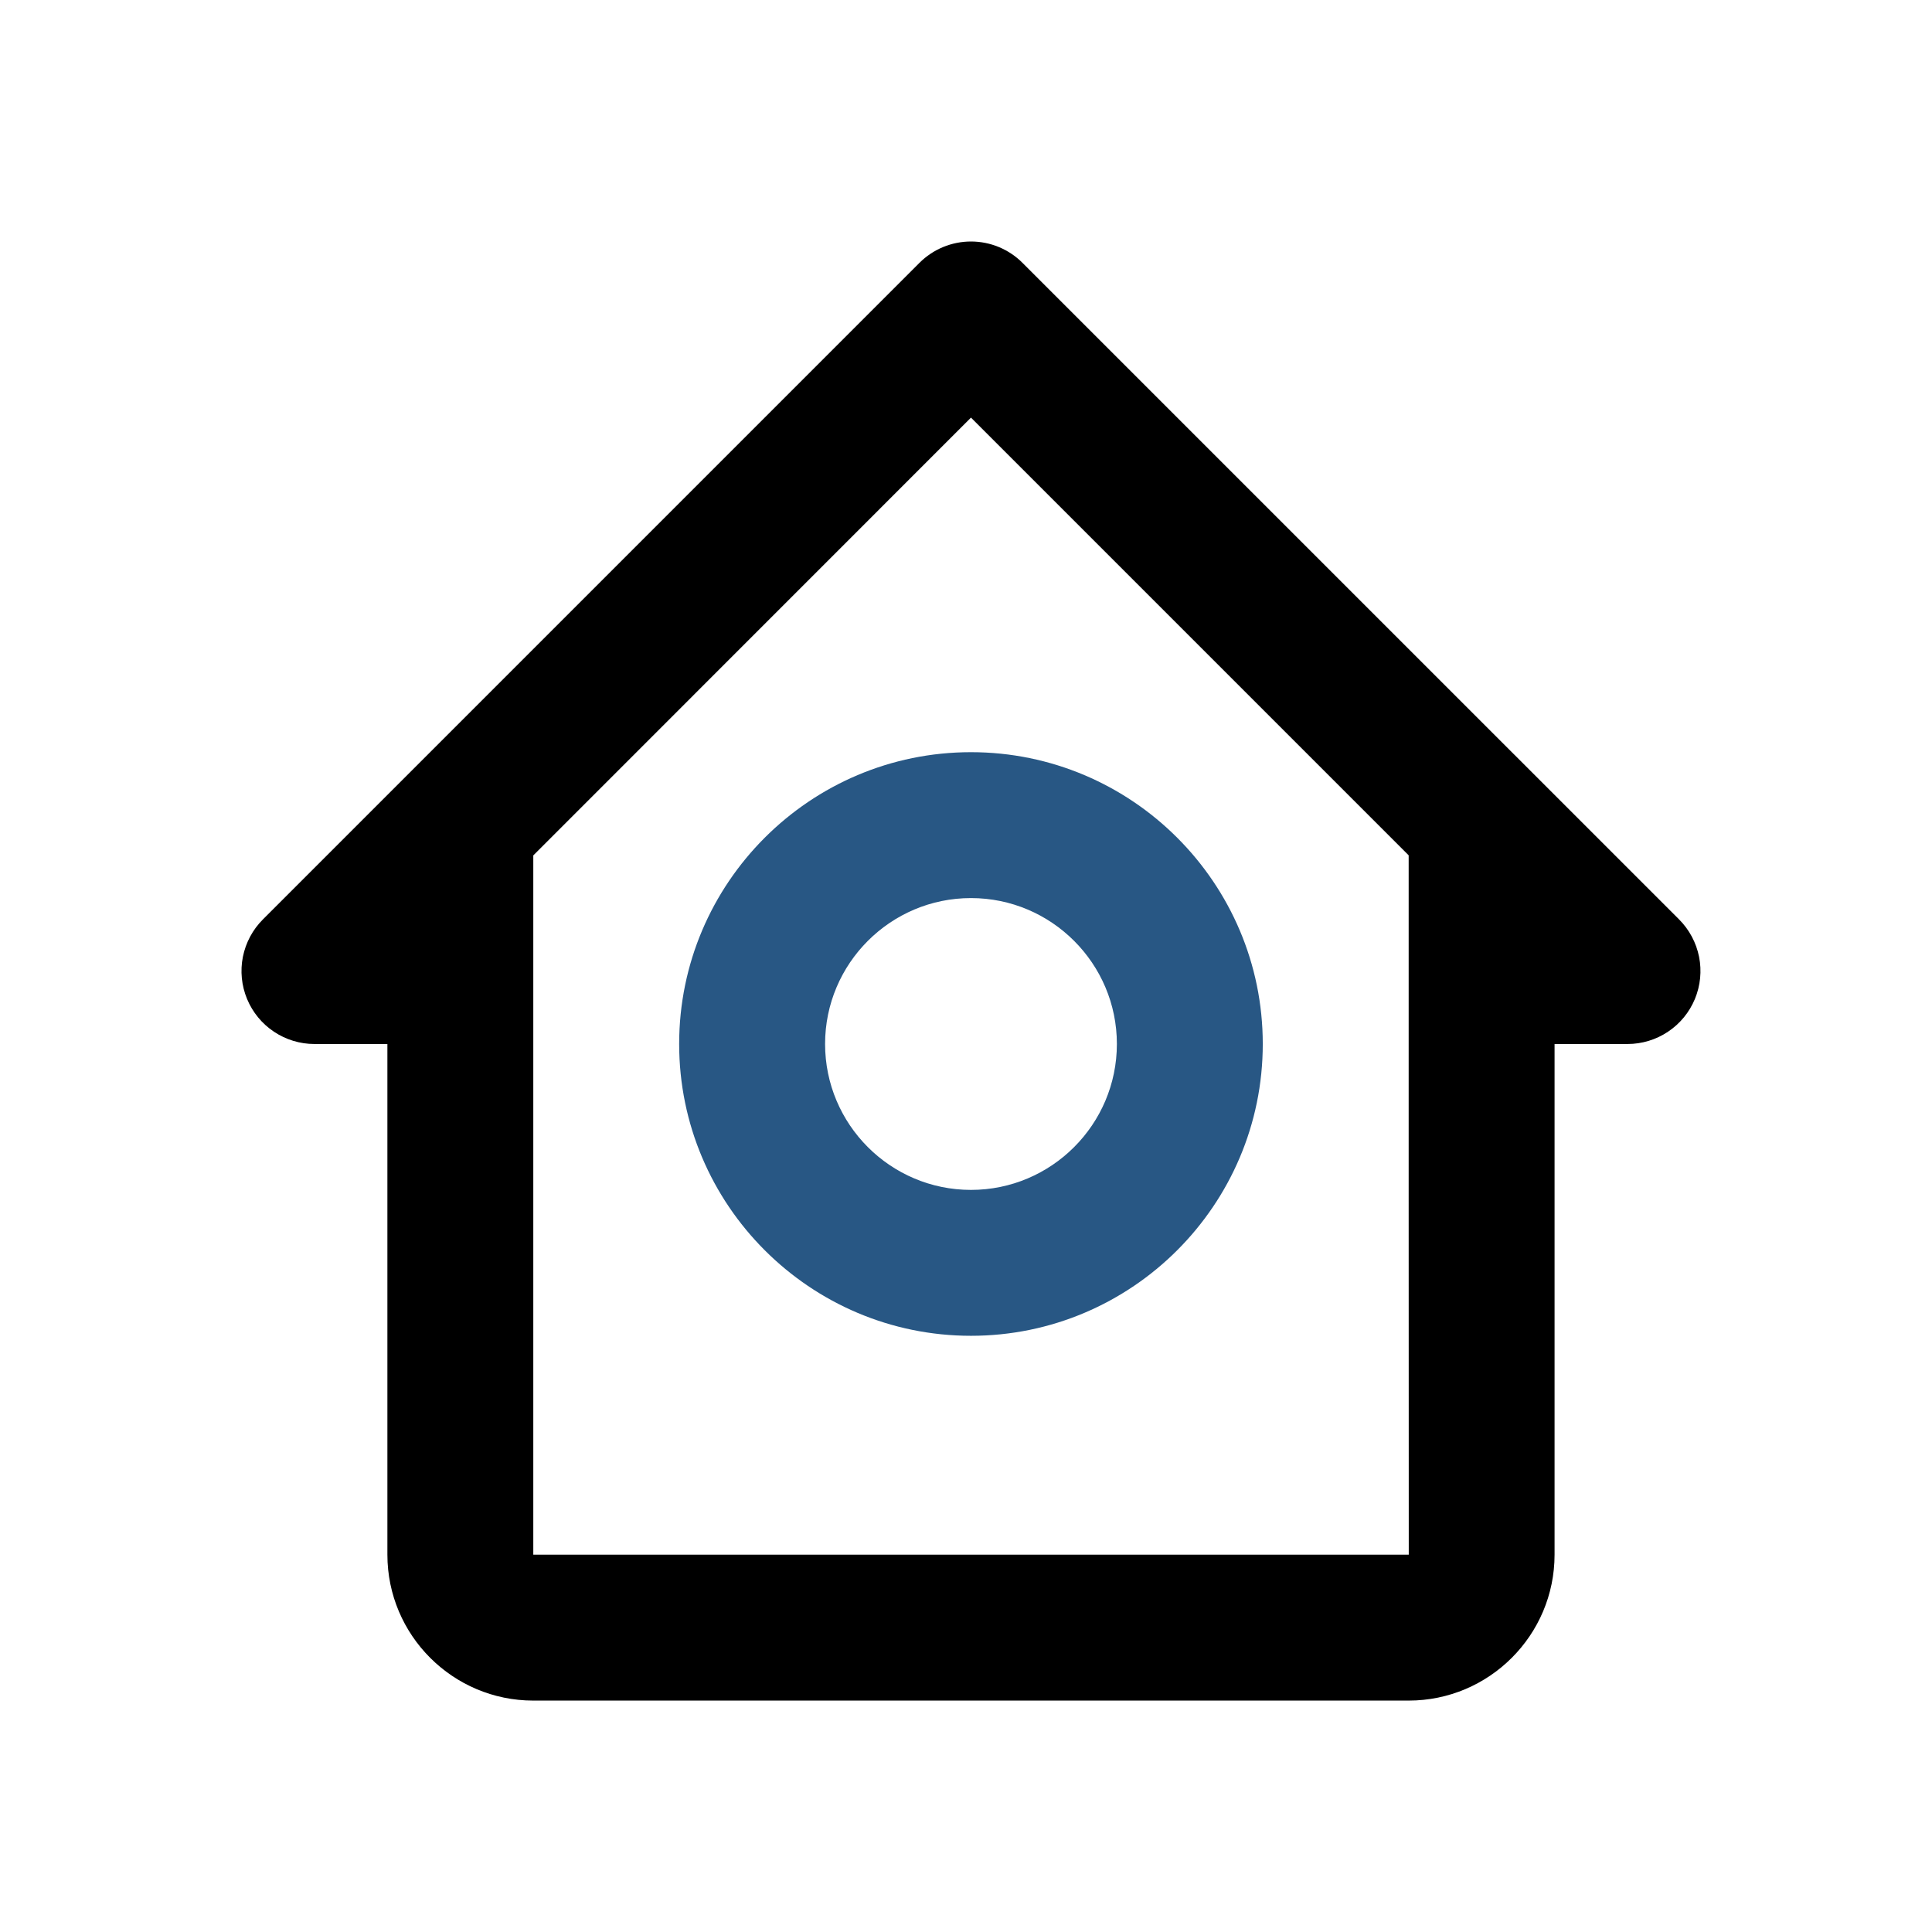
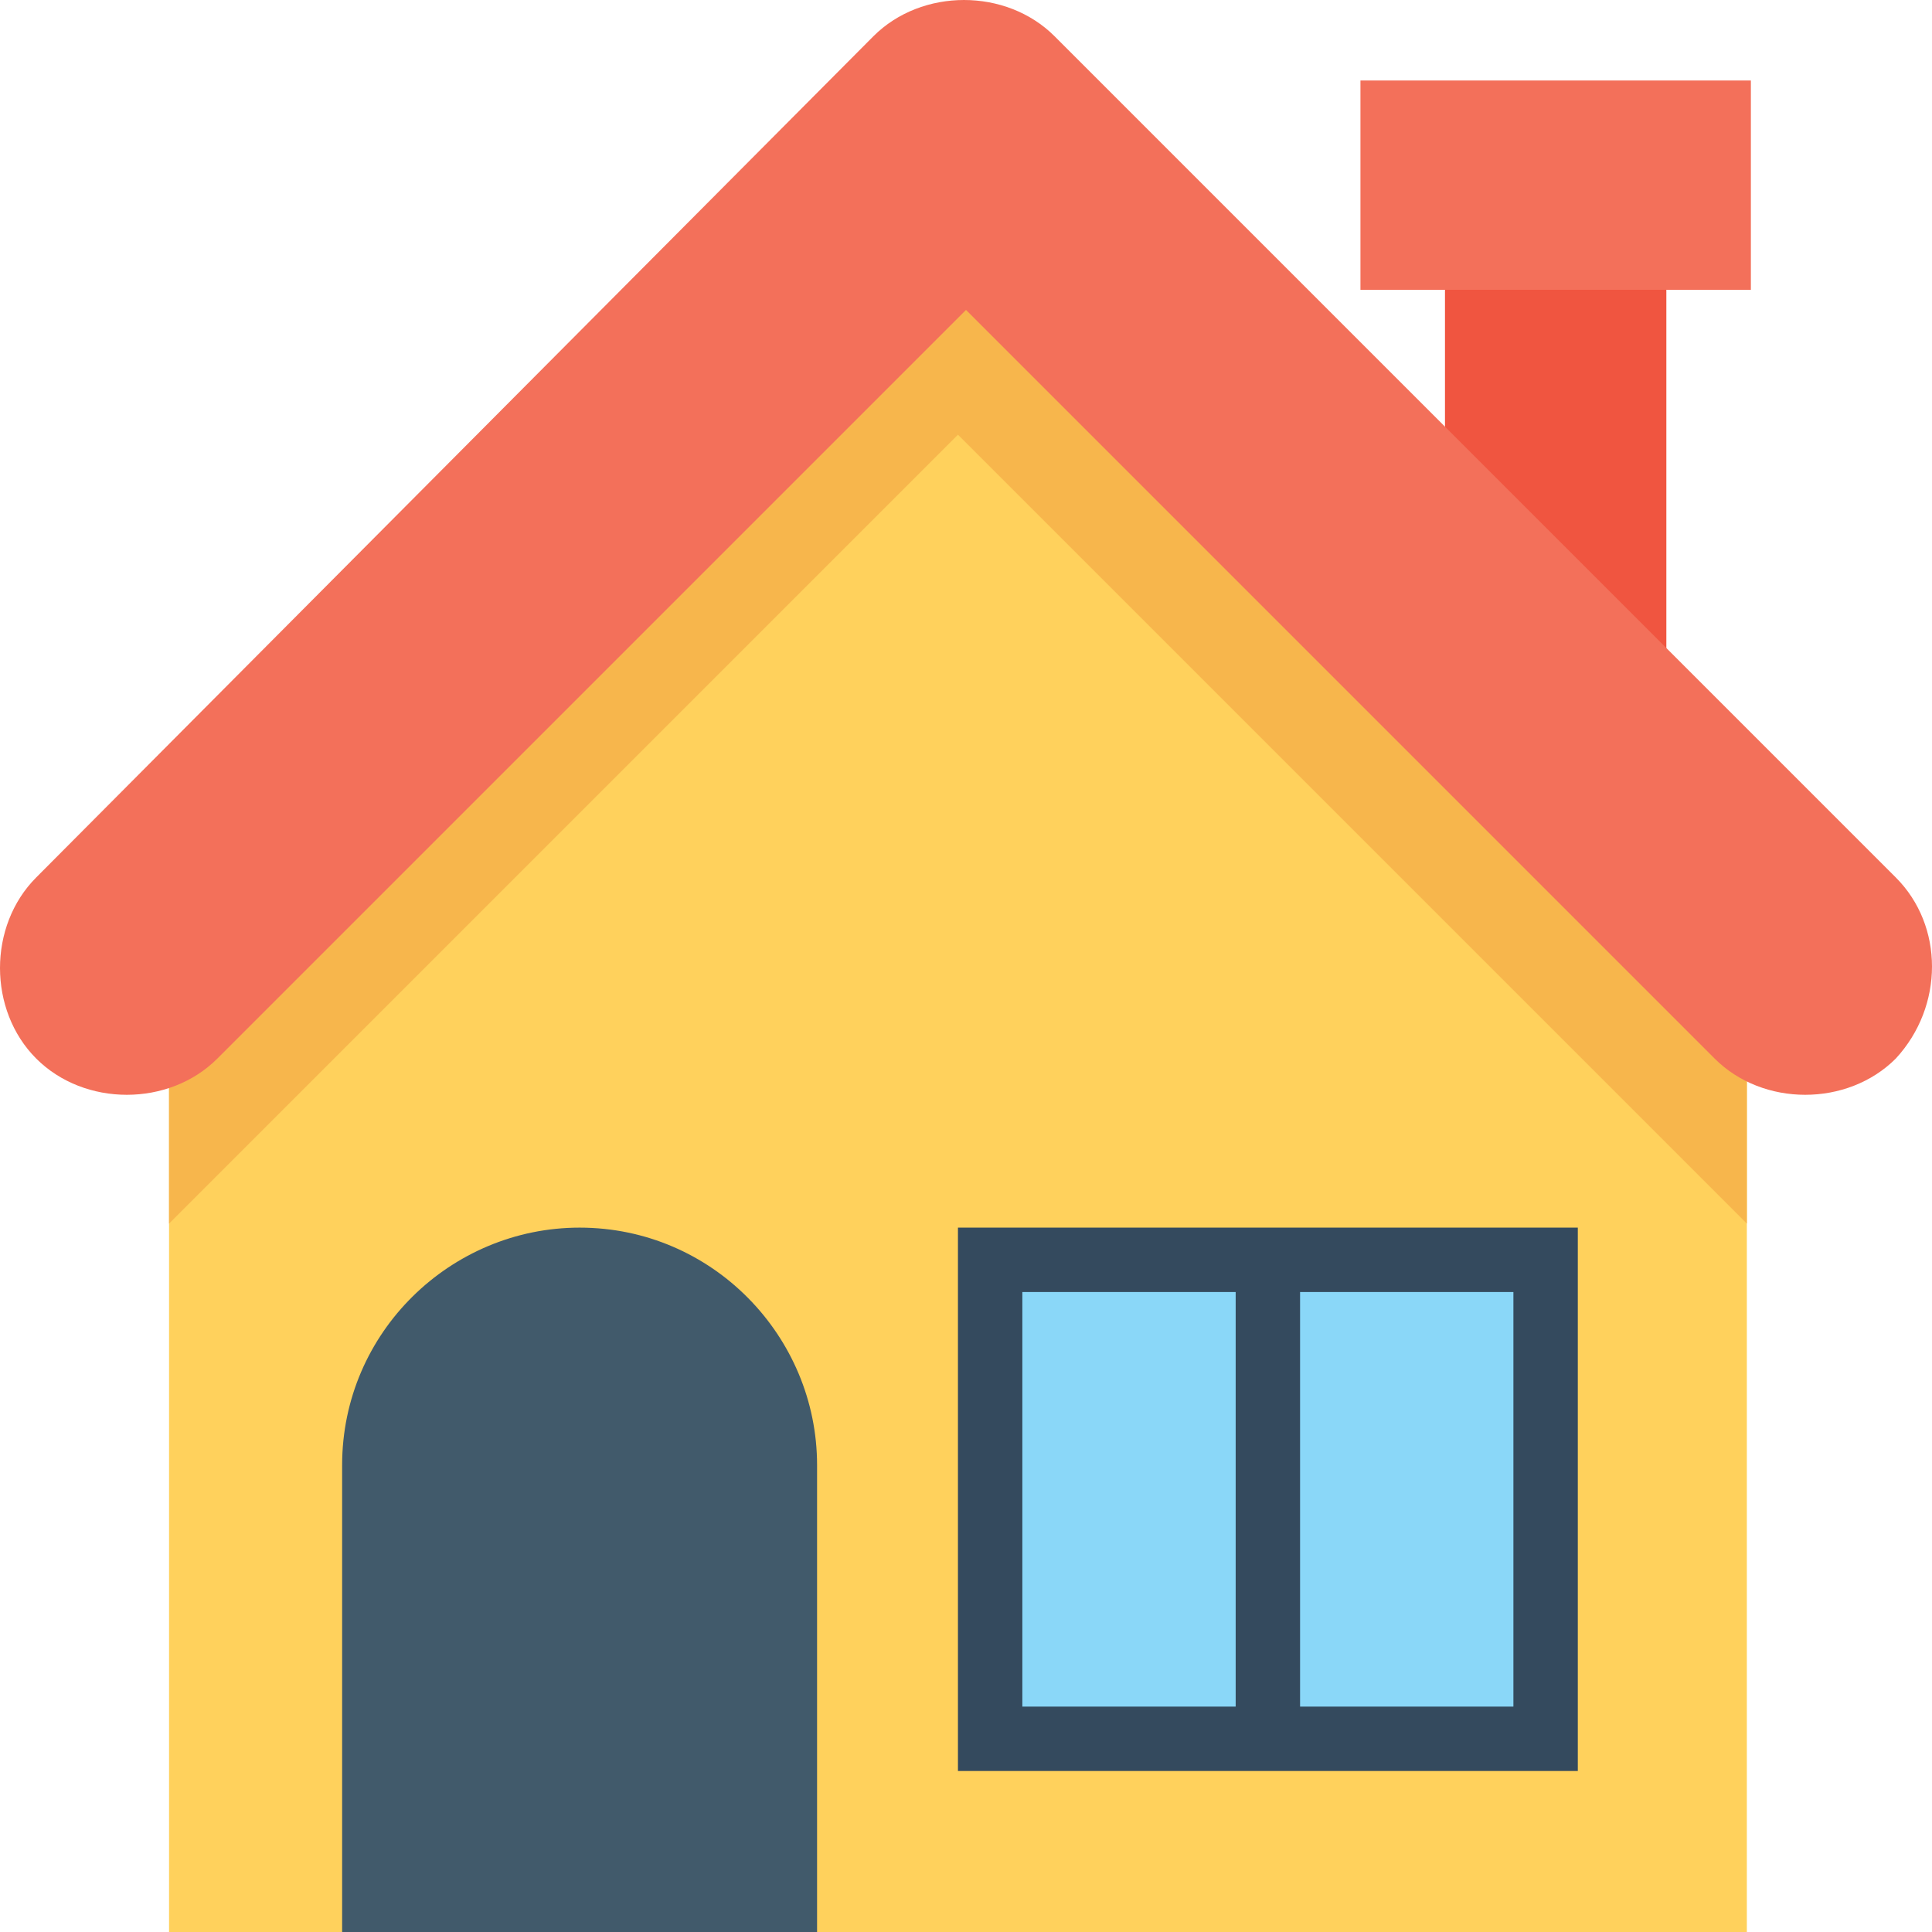
- <svg xmlns="http://www.w3.org/2000/svg" width="64" height="64" viewBox="0 0 64 64">
-   <path d="M10.416 34.584H12.833V51.5C12.833 54.166 15 56.334 17.666 56.334H46.664C49.33 56.334 51.497 54.166 51.497 51.5V34.584H53.914C54.392 34.584 54.859 34.442 55.256 34.176C55.654 33.911 55.963 33.533 56.146 33.092C56.329 32.65 56.377 32.164 56.284 31.696C56.19 31.227 55.96 30.796 55.623 30.458L33.873 8.709C33.649 8.484 33.383 8.306 33.09 8.184C32.797 8.063 32.482 8 32.165 8C31.848 8 31.533 8.063 31.24 8.184C30.947 8.306 30.681 8.484 30.456 8.709L8.708 30.458C8.37 30.796 8.14 31.227 8.046 31.696C7.953 32.164 8.001 32.65 8.184 33.092C8.367 33.533 8.676 33.911 9.074 34.176C9.471 34.442 9.938 34.584 10.416 34.584ZM32.165 13.834L46.664 28.334V39.417L46.667 51.5H17.666V28.337L32.165 13.834V13.834Z" fill="currentColor" />
-   <path d="M32.165 44.25C37.496 44.25 41.831 39.914 41.831 34.583C41.831 29.252 37.496 24.917 32.165 24.917C26.834 24.917 22.498 29.252 22.498 34.583C22.498 39.914 26.834 44.25 32.165 44.25ZM32.165 29.75C34.83 29.75 36.998 31.918 36.998 34.583C36.998 37.249 34.83 39.417 32.165 39.417C29.499 39.417 27.332 37.249 27.332 34.583C27.332 31.918 29.499 29.75 32.165 29.75Z" fill="#285784" />
+ <svg xmlns="http://www.w3.org/2000/svg" width="512" height="512" viewBox="0 0 512 512" style="enable-background:new 0 0 512 512" xml:space="preserve">
+   <path fill="#f05540" data-original="#f05540" d="M382.933 73.6H441.6V176h-58.667z" />
+   <path fill="#f3705a" data-original="#f3705a" d="M360.533 21.333H464V76.8H360.533z" />
+   <path d="M44.8 276.267V512h418.133V276.267L253.866 67.2C172.8 149.333 126.933 195.2 44.8 276.267z" fill="#ffd15c" data-original="#ffd15c" />
+   <path d="M464 276.267 254.933 67.2c-41.6 40.533-73.6 72.533-105.6 104.533L44.8 276.266v48l209.067-209.067 209.067 209.067v6.4-54.4H464z" fill="#f7b64c" data-original="#f7b64c" />
+   <path d="M216.533 512H90.667V388.267c0-35.2 28.8-62.933 62.933-62.933 35.2 0 62.933 28.8 62.933 62.933V512z" fill="#415a6b" data-original="#415a6b" />
+   <path fill="#344a5e" data-original="#344a5e" d="M253.867 325.333h164.267v144H253.867z" />
+   <g fill="#8ad7f8">
+     <path data-original="#8ad7f8" d="M270.933 342.4h56.533v109.867h-56.533zM344.533 342.4h56.533v109.867h-56.533z" />
+   </g>
+   <path d="M502.4 232.533 279.467 9.6c-12.8-12.8-35.2-12.8-48 0L9.6 232.533c-12.8 12.8-12.8 35.2 0 48 12.8 12.8 35.2 12.8 48 0L256 82.133l198.4 198.4c12.8 12.8 35.2 12.8 48 0 12.8-13.866 12.8-35.2 0-48z" fill="#f3705a" data-original="#f3705a" />
</svg>
